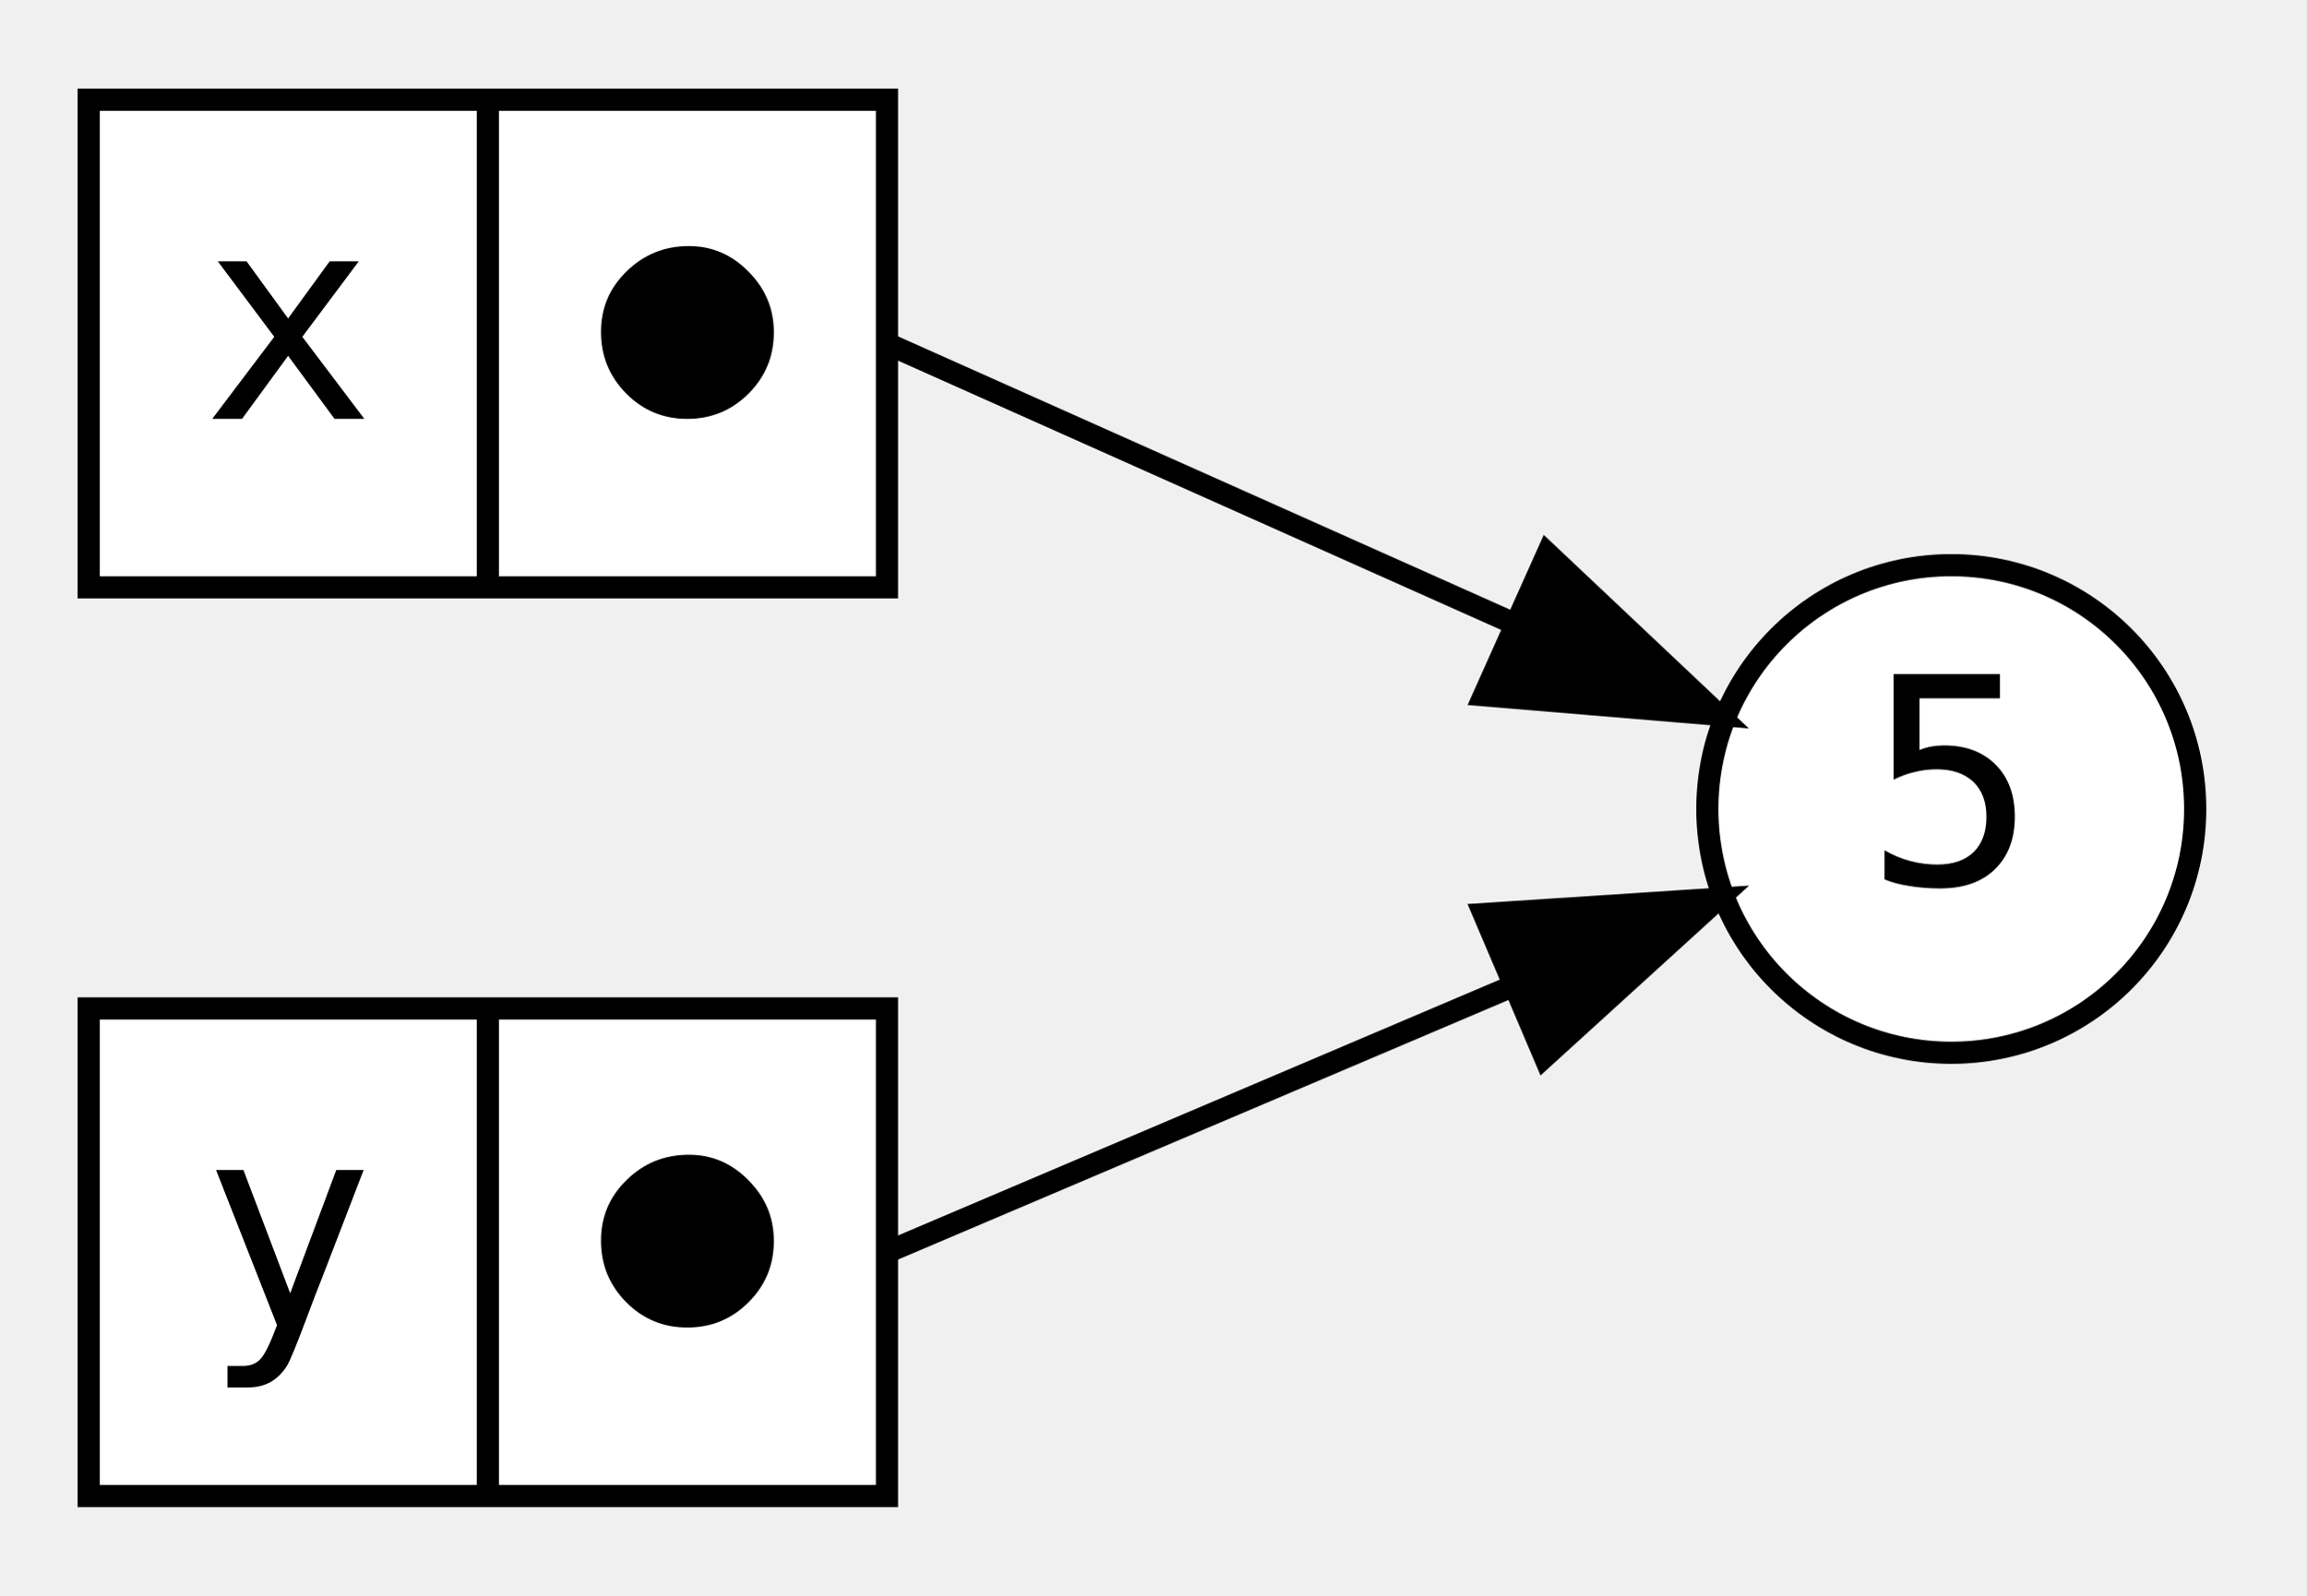
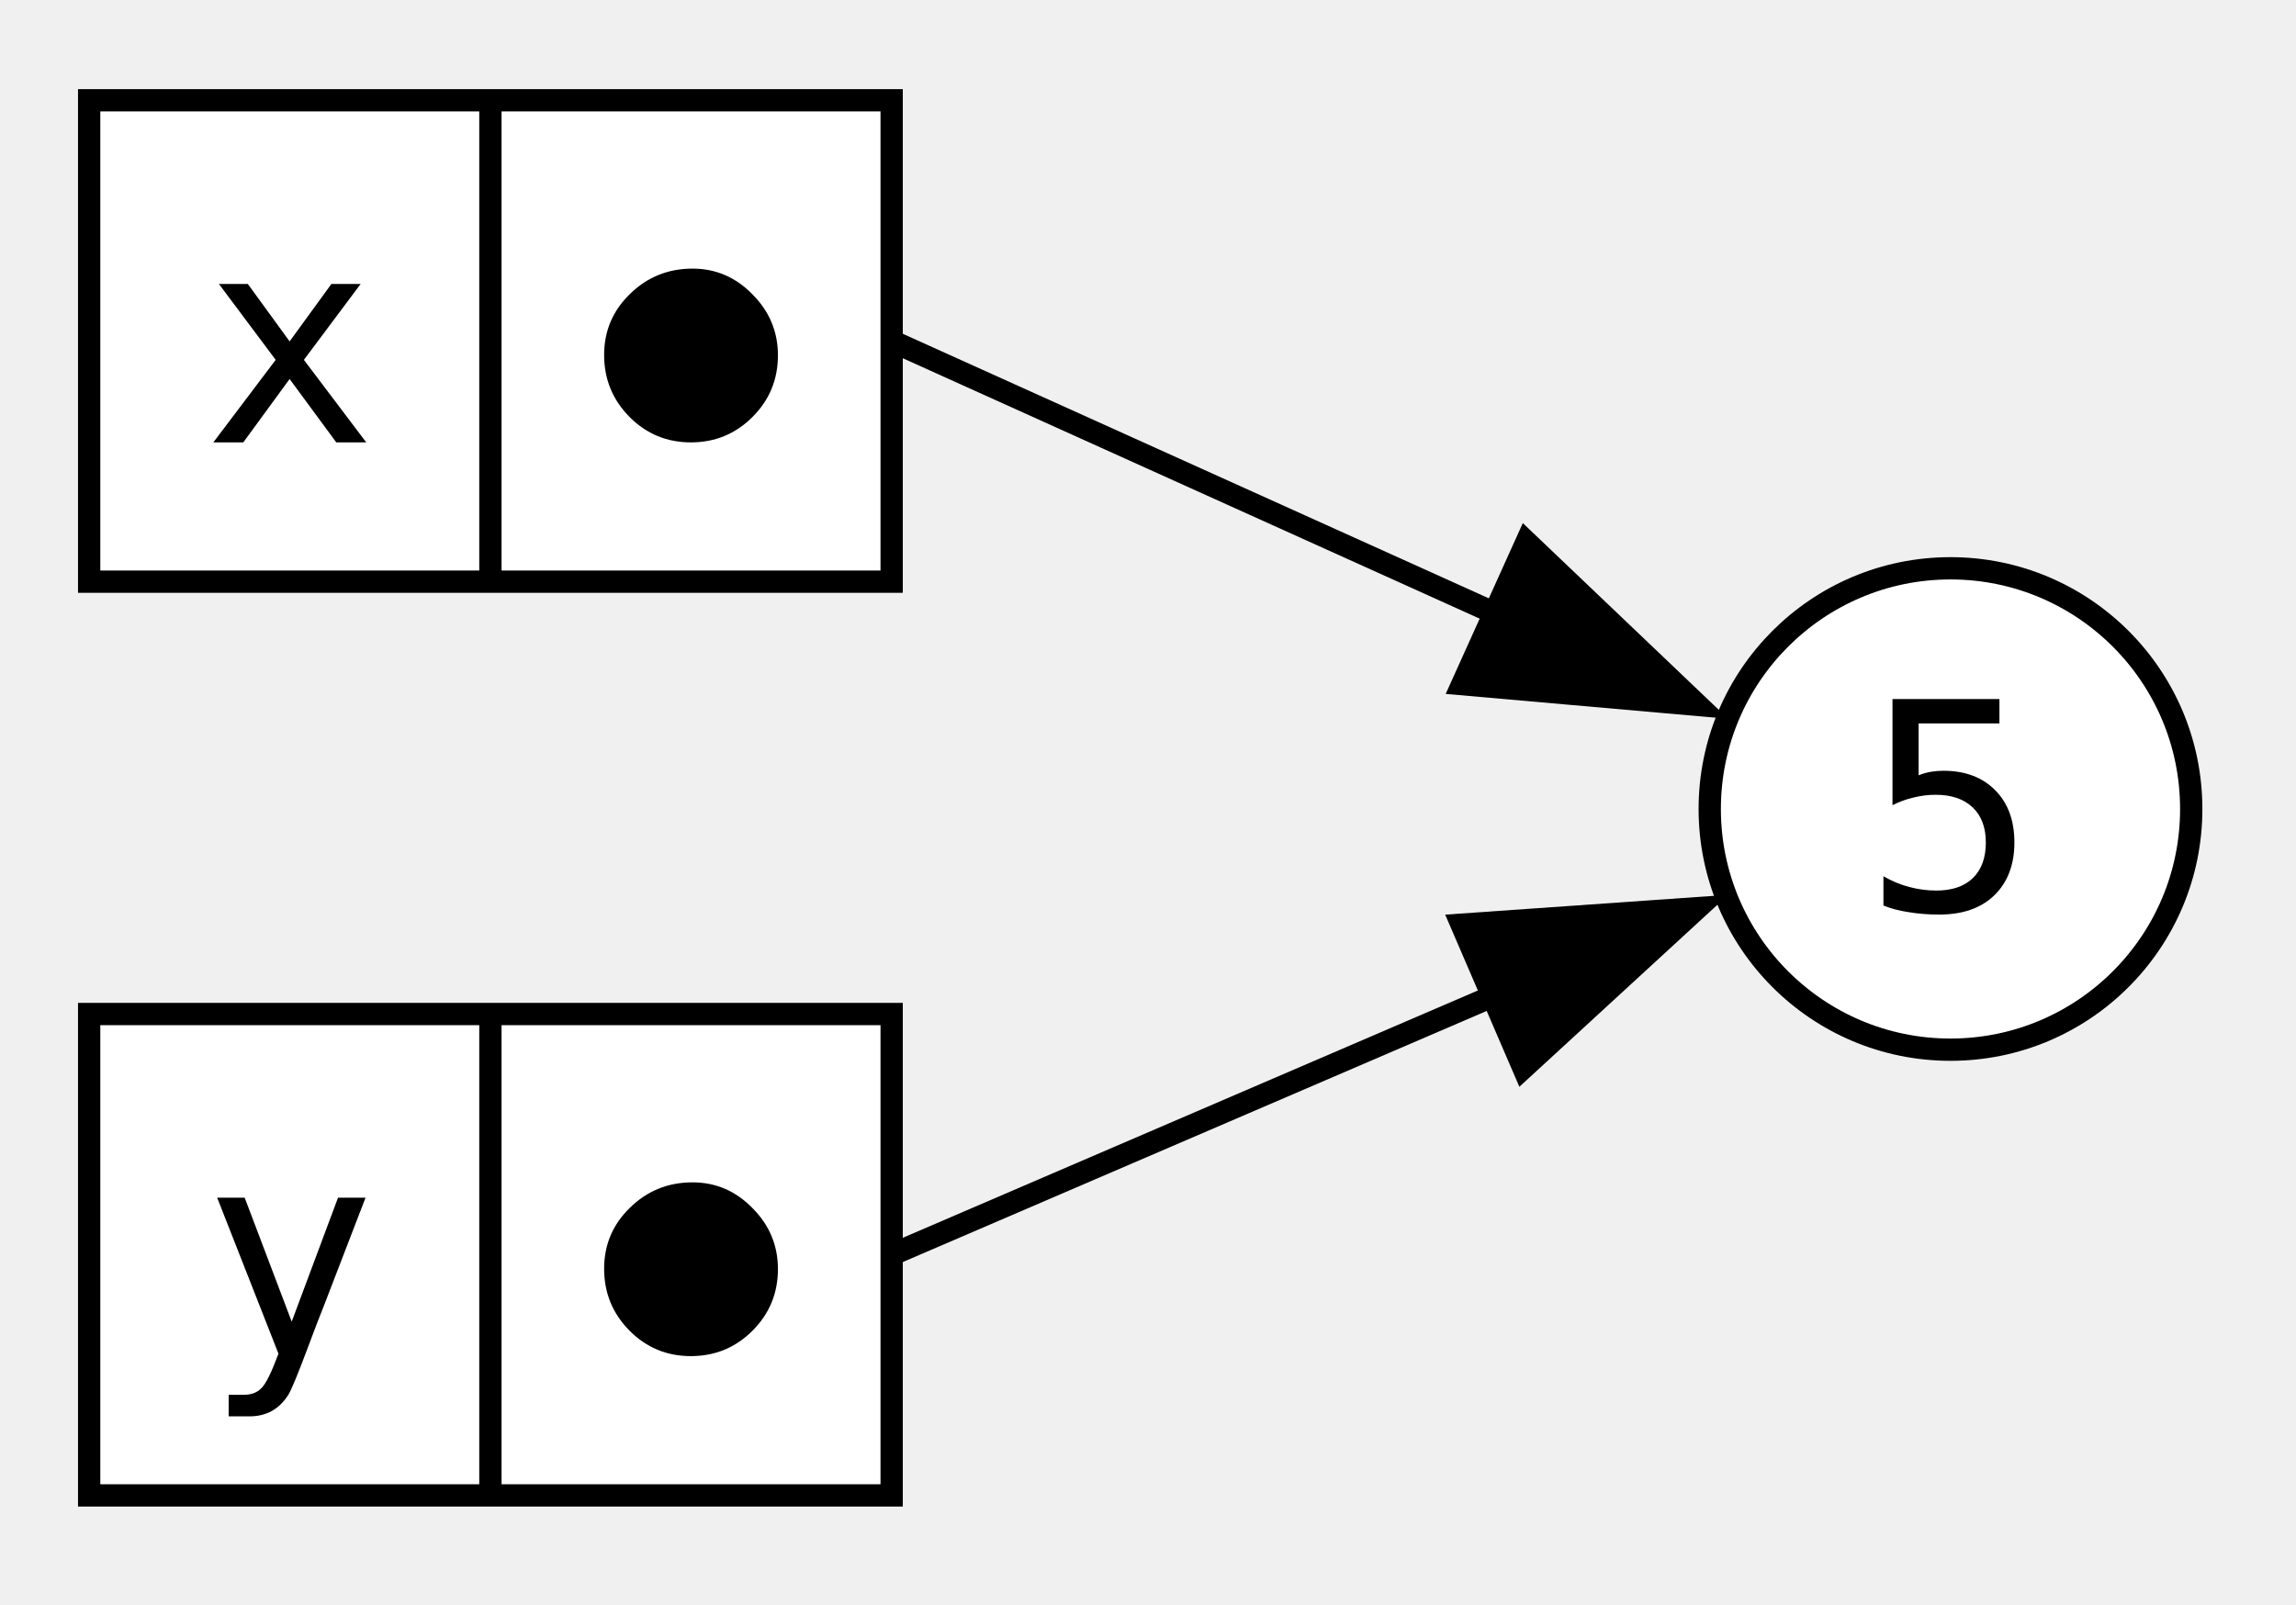
- <svg xmlns="http://www.w3.org/2000/svg" width="104pt" height="72pt" viewBox="0.00 0.00 104.00 72.00">
-   <g id="graph0" class="graph" transform="scale(1 1) rotate(0) translate(4 68)">
+ <svg xmlns="http://www.w3.org/2000/svg" width="103pt" height="72pt" viewBox="0.00 0.00 103.00 72.00">
+   <g id="graph0" class="graph" transform="scale(1 1) rotate(0) translate(4 67.6)">
    <g id="node1" class="node">
-       <polygon fill="white" stroke="black" points="0,-41.5 0,-63.5 36,-63.5 36,-41.5 0,-41.5" />
-       <text text-anchor="middle" x="9" y="-49.1" font-family="monospace" font-size="13.00">x</text>
-       <polyline fill="none" stroke="black" points="18,-41.5 18,-63.5 " />
-       <text text-anchor="middle" x="27" y="-49.1" font-family="monospace" font-size="13.00">⬤</text>
+       <polygon fill="white" stroke="black" points="0,-41.5 0,-63.1 36,-63.1 36,-41.5 0,-41.5" />
+       <text xml:space="preserve" text-anchor="middle" x="9" y="-47.75" font-family="monospace" font-size="13.00">x</text>
+       <polyline fill="none" stroke="black" points="18,-41.5 18,-63.1" />
+       <text xml:space="preserve" text-anchor="middle" x="27" y="-47.75" font-family="monospace" font-size="13.00">⬤</text>
    </g>
    <g id="node3" class="node">
-       <ellipse fill="white" stroke="black" cx="84" cy="-31.5" rx="11" ry="11" />
-       <text text-anchor="middle" x="84" y="-28.1" font-family="monospace" font-size="13.00">5</text>
+       <ellipse fill="white" stroke="black" cx="83.5" cy="-31.3" rx="10.8" ry="10.8" />
+       <text xml:space="preserve" text-anchor="middle" x="83.5" y="-26.75" font-family="monospace" font-size="13.00">5</text>
    </g>
    <g id="edge1" class="edge">
-       <path fill="none" stroke="black" d="M36,-52.5C36,-52.5 51.08,-45.76 64.16,-39.92" />
-       <polygon fill="black" stroke="black" points="65.79,-43.02 73.49,-35.75 62.93,-36.63 65.79,-43.02" />
+       <path fill="none" stroke="black" d="M36,-52.3C36,-52.3 50.37,-45.81 63.13,-40.05" />
+       <polygon fill="black" stroke="black" points="64.48,-43.28 72.15,-35.97 61.6,-36.9 64.48,-43.28" />
    </g>
    <g id="node2" class="node">
-       <polygon fill="white" stroke="black" points="0,-0.5 0,-22.5 36,-22.5 36,-0.5 0,-0.5" />
-       <text text-anchor="middle" x="9" y="-8.1" font-family="monospace" font-size="13.00">y</text>
-       <polyline fill="none" stroke="black" points="18,-0.5 18,-22.5 " />
-       <text text-anchor="middle" x="27" y="-8.1" font-family="monospace" font-size="13.00">⬤</text>
+       <polygon fill="white" stroke="black" points="0,-0.5 0,-22.1 36,-22.1 36,-0.5 0,-0.5" />
+       <text xml:space="preserve" text-anchor="middle" x="9" y="-6.75" font-family="monospace" font-size="13.00">y</text>
+       <polyline fill="none" stroke="black" points="18,-0.5 18,-22.1" />
+       <text xml:space="preserve" text-anchor="middle" x="27" y="-6.75" font-family="monospace" font-size="13.00">⬤</text>
    </g>
    <g id="edge2" class="edge">
-       <path fill="none" stroke="black" d="M36,-11.5C36,-11.5 51.08,-17.92 64.16,-23.48" />
-       <polygon fill="black" stroke="black" points="62.92,-26.76 73.49,-27.45 65.66,-20.32 62.92,-26.76" />
+       <path fill="none" stroke="black" d="M36,-11.3C36,-11.3 50.37,-17.48 63.13,-22.97" />
+       <polygon fill="black" stroke="black" points="61.57,-26.11 72.14,-26.85 64.34,-19.68 61.57,-26.11" />
    </g>
  </g>
</svg>
